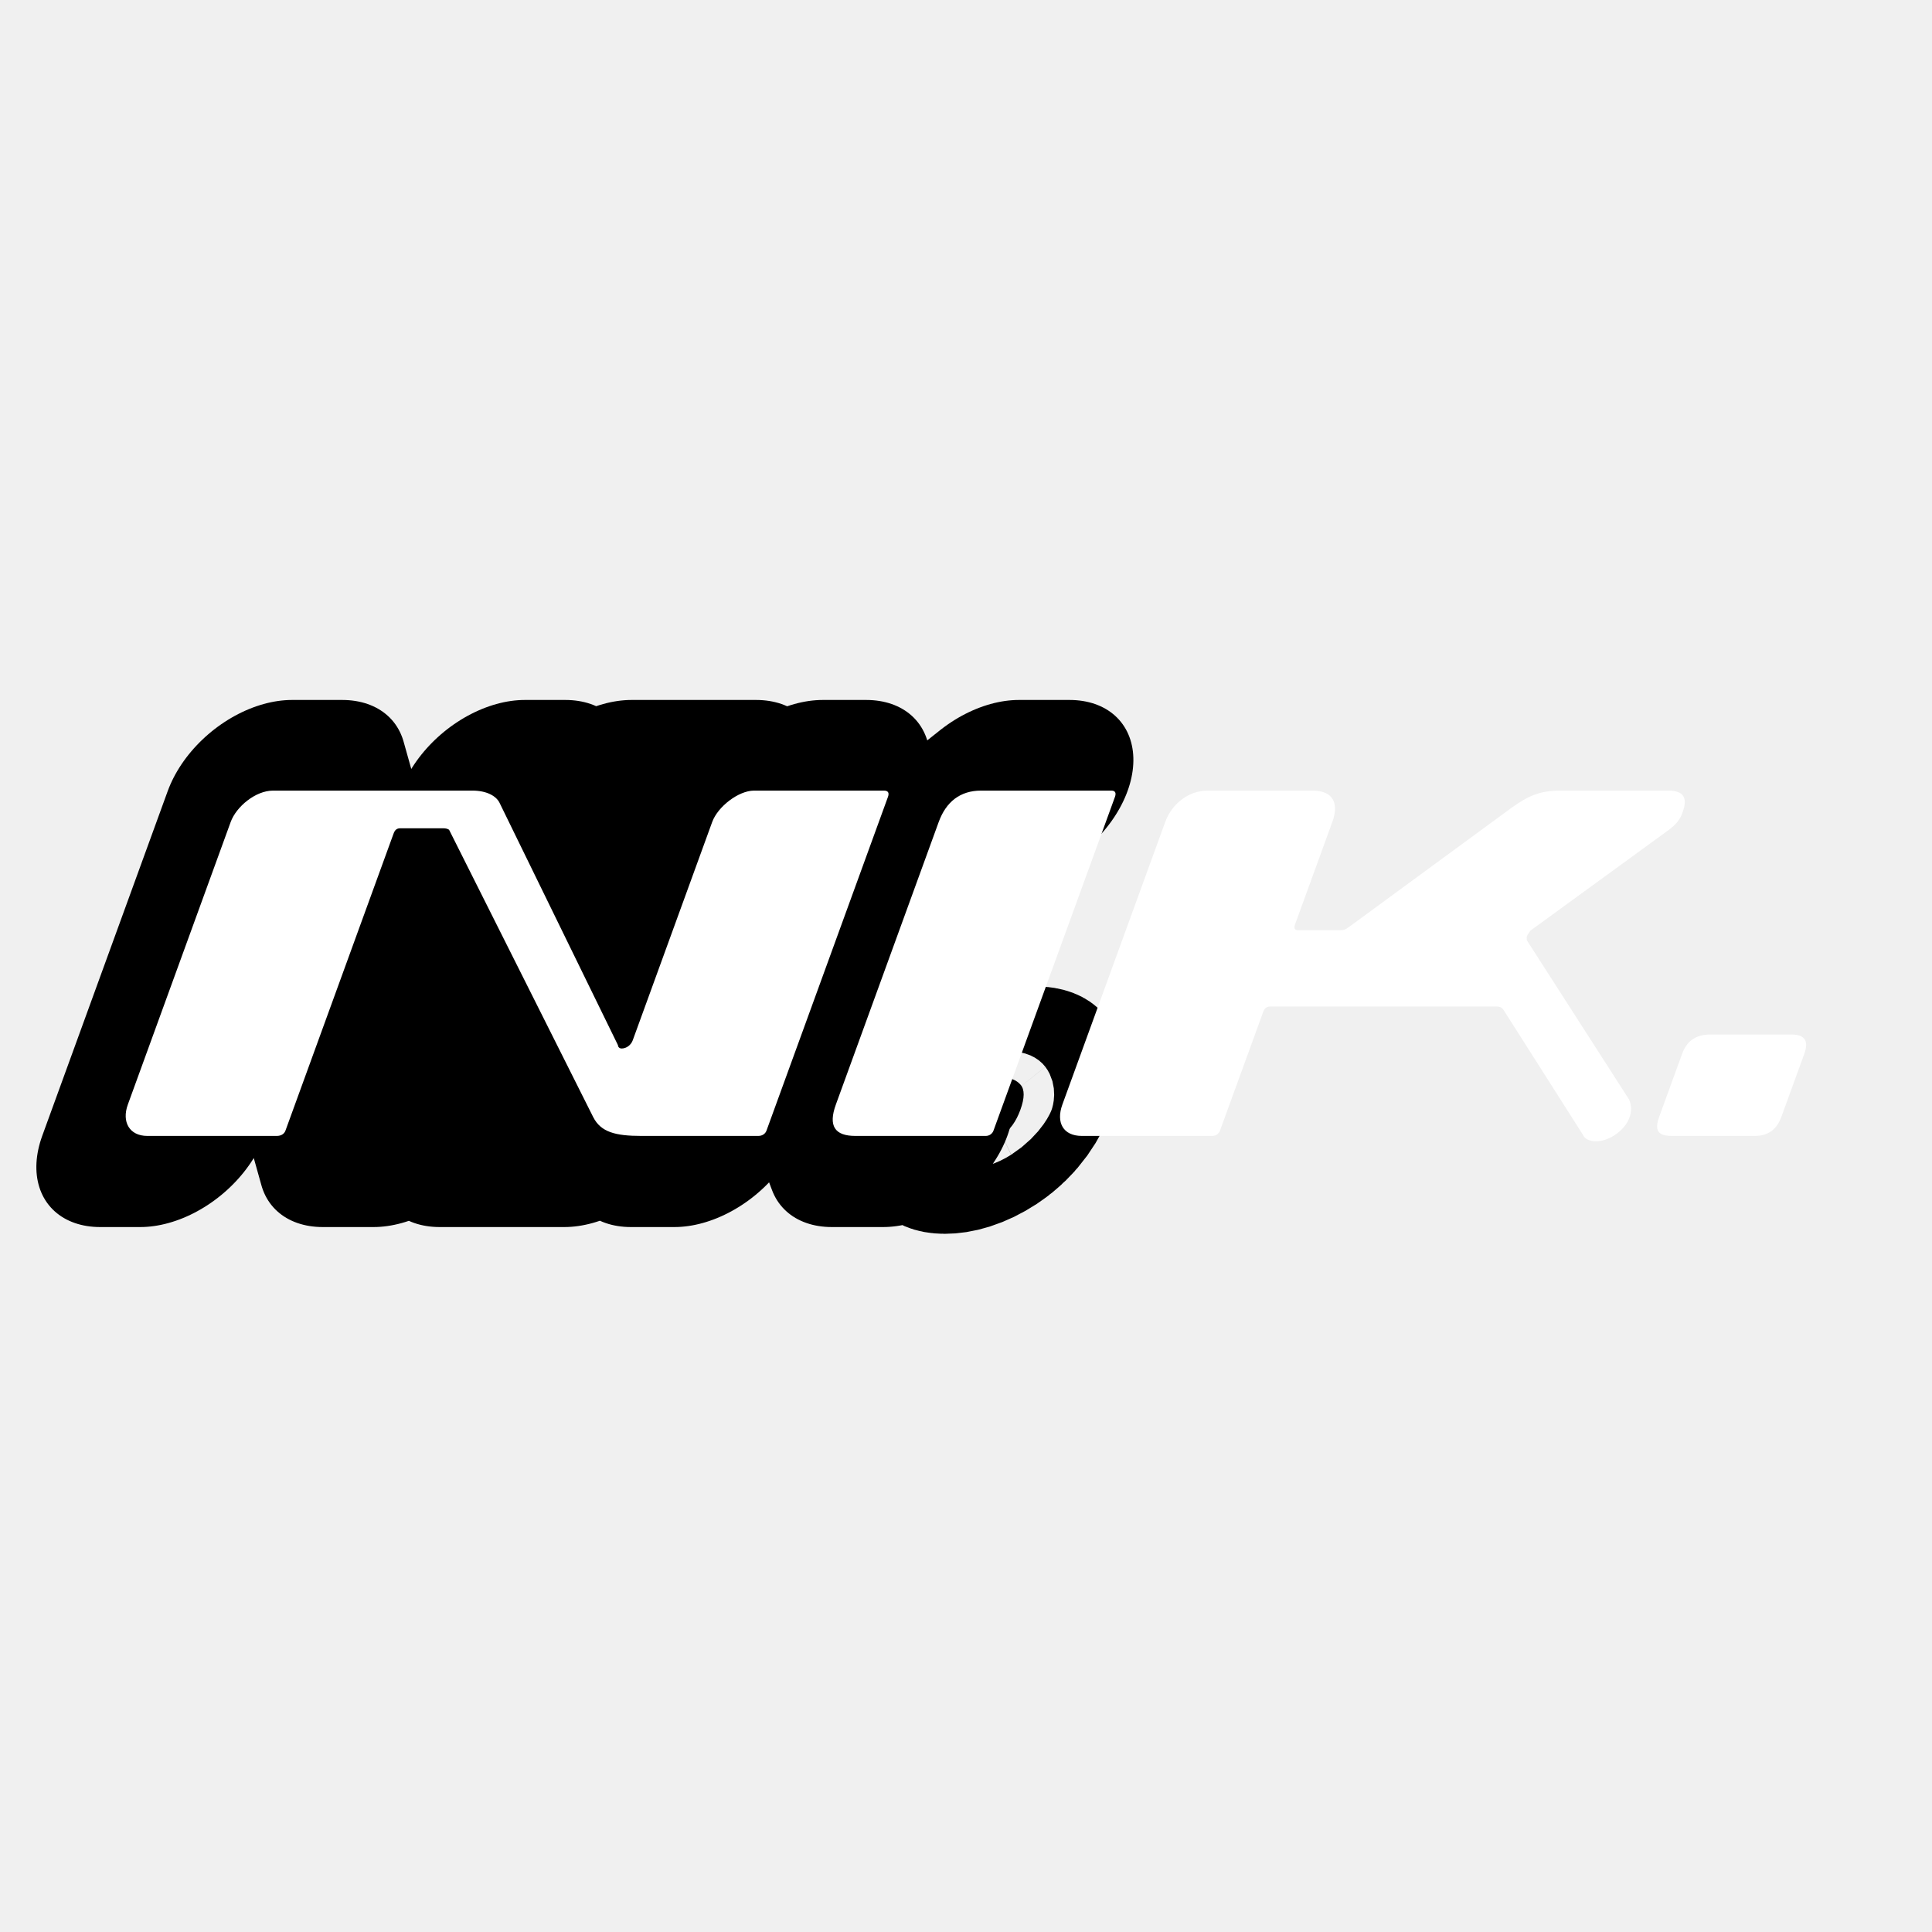
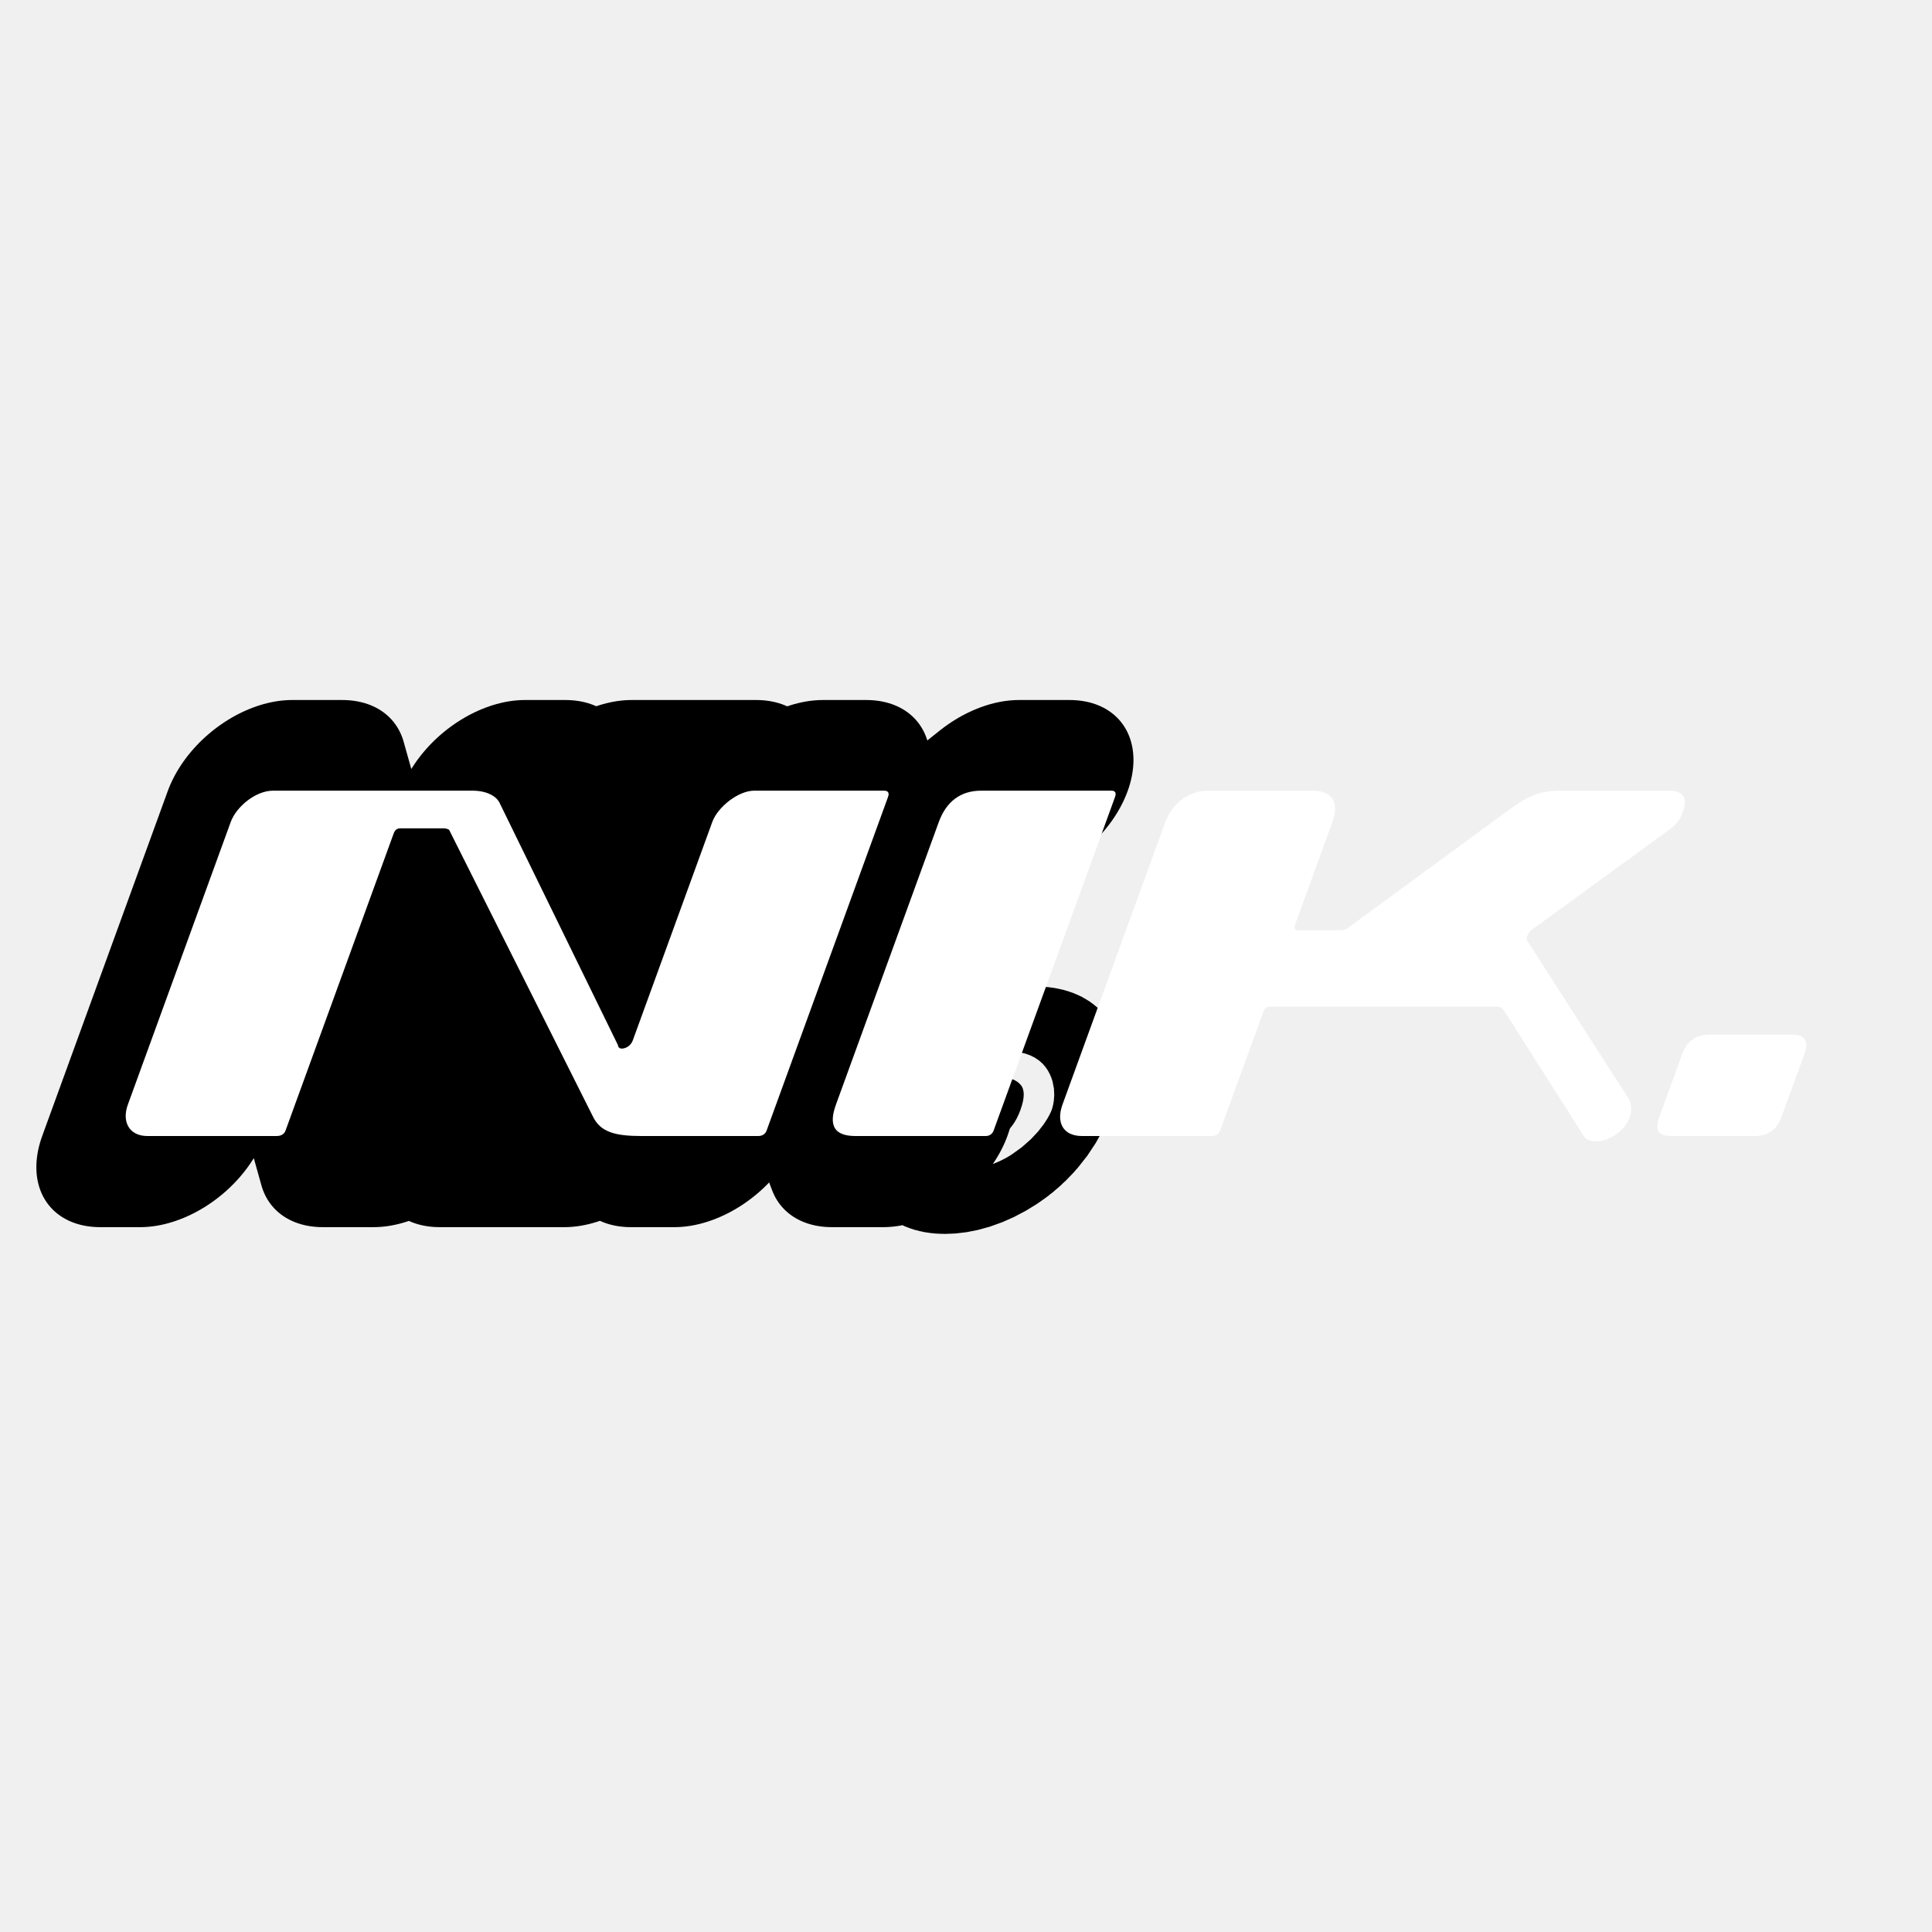
- <svg xmlns="http://www.w3.org/2000/svg" width="100%" height="100%" viewBox="0 0 4167 4167" version="1.1" xml:space="preserve" style="fill-rule:evenodd;clip-rule:evenodd;stroke-linejoin:round;stroke-miterlimit:2;">
-   <g>
-     <g>
-       <g transform="matrix(1,0,-0.36397,1,891.7261,0)">
-         <text x="186.52px" y="2449.999px" style="font-family:'Superglue-Regular', 'Superglue', fantasy;font-size:1041.667px;stroke:#000;stroke-width:393.08px;">NIK.</text>
+ <svg xmlns="http://www.w3.org/2000/svg" width="100%" height="100%" viewBox="0 0 1000 1000" version="1.1" xml:space="preserve" style="fill-rule:evenodd;clip-rule:evenodd;stroke-linejoin:round;stroke-miterlimit:2;">
+   <g transform="matrix(1,0,0,1,30.34905,-5.866667)">
+     <g transform="matrix(1,0,-0.36397,1,57.07215,265.4534)">
+       <g transform="matrix(1,0,0,1,76.876,328.413)">
+         <text x="0px" y="0px" style="font-family:'Superglue-Regular', 'Superglue', fantasy;font-size:250px;stroke:black;stroke-width:94.34px;">NIK.</text>
      </g>
    </g>
-     <g>
-       <g>
-         <path d="M588.851,1705.207c-37.5,0 -79.178,34.375 -91.31,67.708l-221.794,609.375c-13.649,37.5 3.481,67.708 42.023,67.708l279.167,0c10.417,0 16.479,-5.208 18.754,-11.458l233.168,-640.625c3.033,-8.333 7.295,-11.458 14.587,-11.458l92.708,0c5.208,0 8.996,1.042 12.404,3.125l310.873,619.792c16.372,32.292 47.714,40.625 103.964,40.625l252.083,0c9.375,0 15.437,-5.208 17.712,-11.458l261.983,-719.792c3.033,-8.333 0.762,-13.542 -8.613,-13.542l-280.208,0c-33.333,0 -78.136,34.375 -90.269,67.708l-171.369,470.833c-3.791,10.417 -13.737,17.708 -24.154,17.708c-3.125,0 -7.575,-2.083 -7.763,-7.292l-255.507,-522.917c-7.192,-14.583 -28.022,-26.042 -58.23,-26.042l-430.208,0Z" style="fill:#fff;" />
-         <path d="M2115.935,1705.207c-44.792,0 -75.387,23.958 -91.31,67.708l-221.794,609.375c-16.682,45.833 -2.769,67.708 42.023,67.708l281.25,0c8.333,0 14.396,-5.208 16.67,-11.458l261.983,-719.792c3.033,-8.333 0.762,-13.542 -7.571,-13.542l-281.25,0Z" style="fill:#fff;" />
-         <path d="M2604.476,1705.207c-40.625,0 -76.903,28.125 -91.31,67.708l-221.794,609.375c-14.028,38.542 1.398,67.708 42.023,67.708l281.25,0c8.333,0 14.396,-5.208 16.67,-11.458l93.267,-256.25c2.654,-7.292 7.295,-11.458 14.587,-11.458l488.542,0c8.333,0 12.404,3.125 15.054,7.292l170.933,268.75c4.542,10.417 15.525,14.583 29.067,14.583c29.167,0 61.845,-23.958 71.703,-51.042c4.55,-12.5 4.933,-25 -0.555,-38.542l-220.719,-343.75c0.096,-3.125 -0.85,-6.25 -0.092,-8.333c1.517,-4.167 5.116,-8.333 7.675,-12.5l300.452,-218.75c14.587,-11.458 22.166,-20.833 27.853,-36.458c10.995,-30.208 3.519,-46.875 -30.856,-46.875l-232.292,0c-43.75,0 -68.375,10.417 -104.936,36.458l-352.359,258.333c-7.104,5.208 -10.608,6.25 -17.9,6.25l-91.667,0c-7.292,0 -8.521,-5.208 -5.867,-12.5l80.377,-220.833c14.407,-39.583 2.769,-67.708 -43.065,-67.708l-226.042,0Z" style="fill:#fff;" />
-         <path d="M3685.93,2231.249c-29.546,1.042 -48.016,14.583 -57.874,41.667l-49.288,135.417c-11.374,31.25 -1.624,41.667 27.543,41.667l178.125,0c29.167,0 47.637,-13.542 57.874,-41.667l49.288,-135.417c9.858,-27.083 1.624,-41.667 -27.543,-41.667l-178.125,0Z" style="fill:#fff;" />
+     <g transform="matrix(1,0,-0.36397,1,57.07215,265.4534)">
+       <g transform="matrix(1,0,0,1,76.876,328.413)">
+         <path d="M31.5,-178.75C22.5,-178.75 15.5,-170.5 15.5,-162.5L15.5,-16.25C15.5,-7.25 22.25,0 31.5,0L98.5,0C101,0 102,-1.25 102,-2.75L102,-156.5C102,-158.5 102.75,-159.25 104.5,-159.25L126.75,-159.25C128,-159.25 129,-159 130,-158.5L258.75,-9.75C265.5,-2 273.75,0 287.25,0L347.75,0C350,0 351,-1.25 351,-2.75L351,-175.5C351,-177.5 350,-178.75 347.75,-178.75L280.5,-178.75C272.5,-178.75 264.75,-170.5 264.75,-162.5L264.75,-49.5C264.75,-47 263,-45.25 260.5,-45.25C259.75,-45.25 258.5,-45.75 258,-47L151,-172.5C148,-176 142,-178.75 134.75,-178.75L31.5,-178.75Z" style="fill:white;" />
+         <path d="M398,-178.75C387.25,-178.75 382,-173 382,-162.5L382,-16.25C382,-5.25 387.25,0 398,0L465.5,0C467.5,0 468.5,-1.25 468.5,-2.75L468.5,-175.5C468.5,-177.5 467.5,-178.75 465.5,-178.75L398,-178.75Z" style="fill:white;" />
+         <path d="M515.25,-178.75C505.5,-178.75 499.25,-172 499.25,-162.5L499.25,-16.25C499.25,-7 505.5,0 515.25,0L582.75,0C584.75,0 585.75,-1.25 585.75,-2.75L585.75,-64.25C585.75,-66 586.5,-67 588.25,-67L705.5,-67C707.5,-67 708.75,-66.25 709.75,-65.25L774.25,-0.75C776.25,1.75 779.25,2.75 782.5,2.75C789.5,2.75 795.25,-3 795.25,-9.5C795.25,-12.5 794.25,-15.5 791.75,-18.75L708.75,-101.25C708.5,-102 708,-102.75 708,-103.25C708,-104.25 708.5,-105.25 708.75,-106.25L761.75,-158.75C764.25,-161.5 765.25,-163.75 765.25,-167.5C765.25,-174.75 762,-178.75 753.75,-178.75L698,-178.75C687.5,-178.75 682.5,-176.25 676,-170L614,-108C612.75,-106.75 612,-106.5 610.25,-106.5L588.25,-106.5C586.5,-106.5 585.75,-107.75 585.75,-109.5L585.75,-162.5C585.75,-172 580.5,-178.75 569.5,-178.75L515.25,-178.75Z" style="fill:white;" />
+         <path d="M820.75,-52.5C813.75,-52.25 810.5,-49 810.5,-42.5L810.5,-10C810.5,-2.5 813.75,0 820.75,0L863.5,0C870.5,0 873.75,-3.25 873.75,-10L873.75,-42.5C873.75,-49 870.5,-52.5 863.5,-52.5L820.75,-52.5Z" style="fill:white;" />
      </g>
    </g>
  </g>
</svg>
